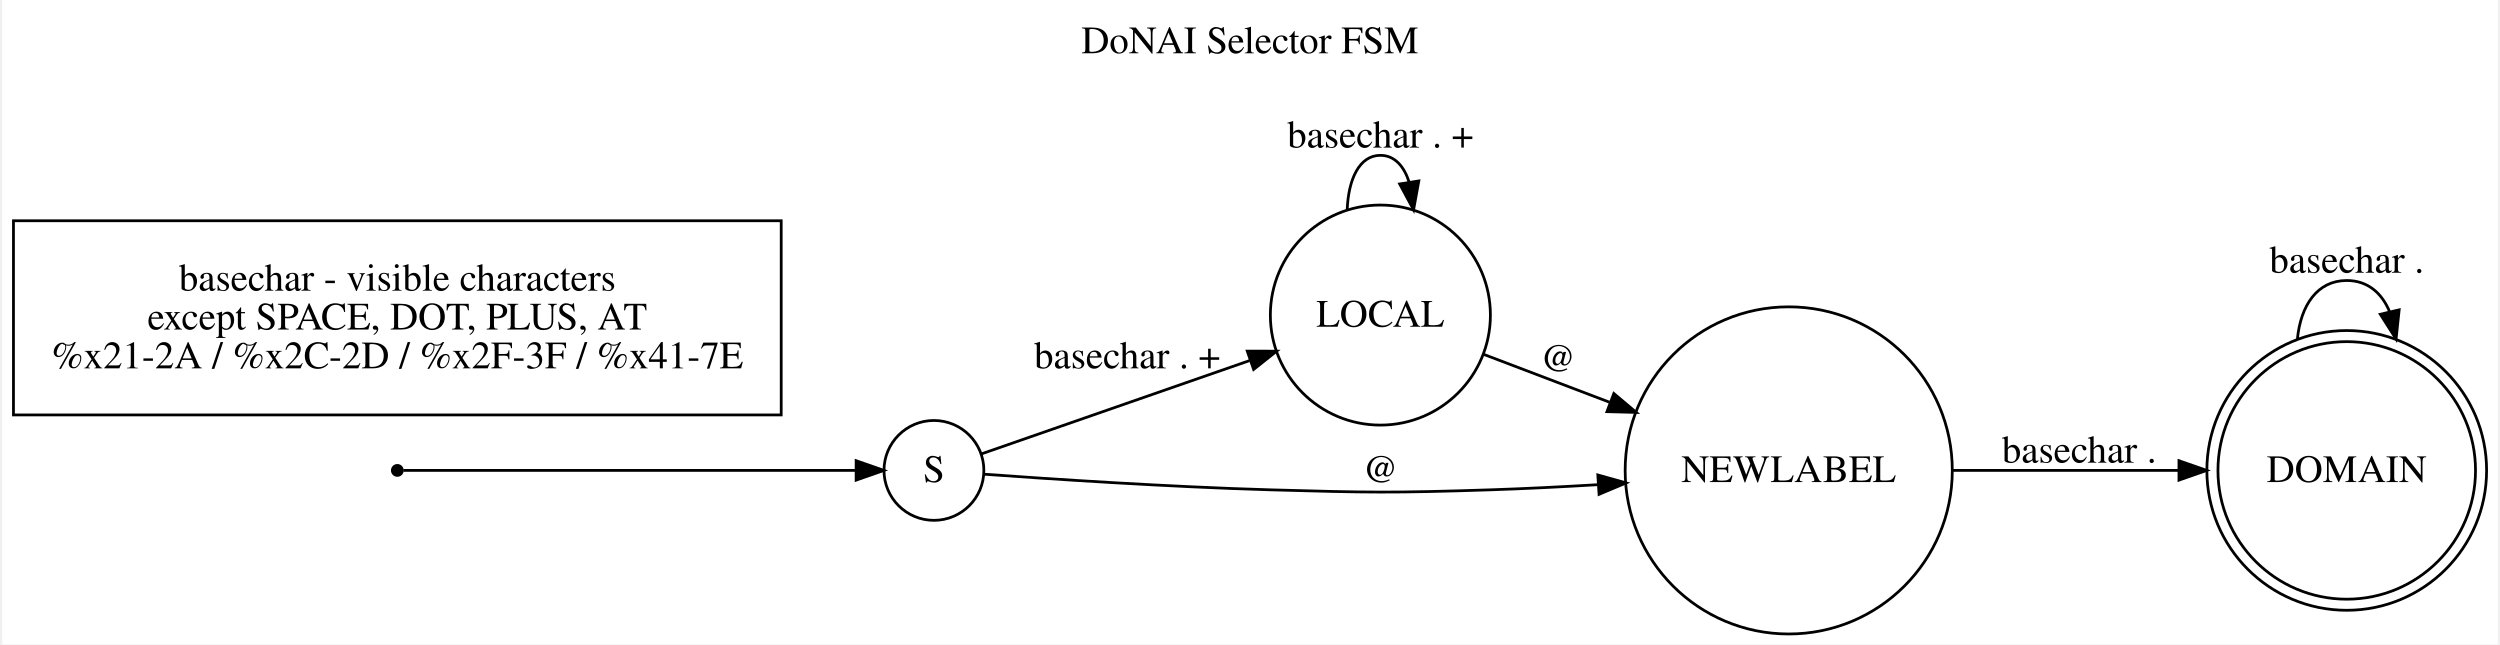
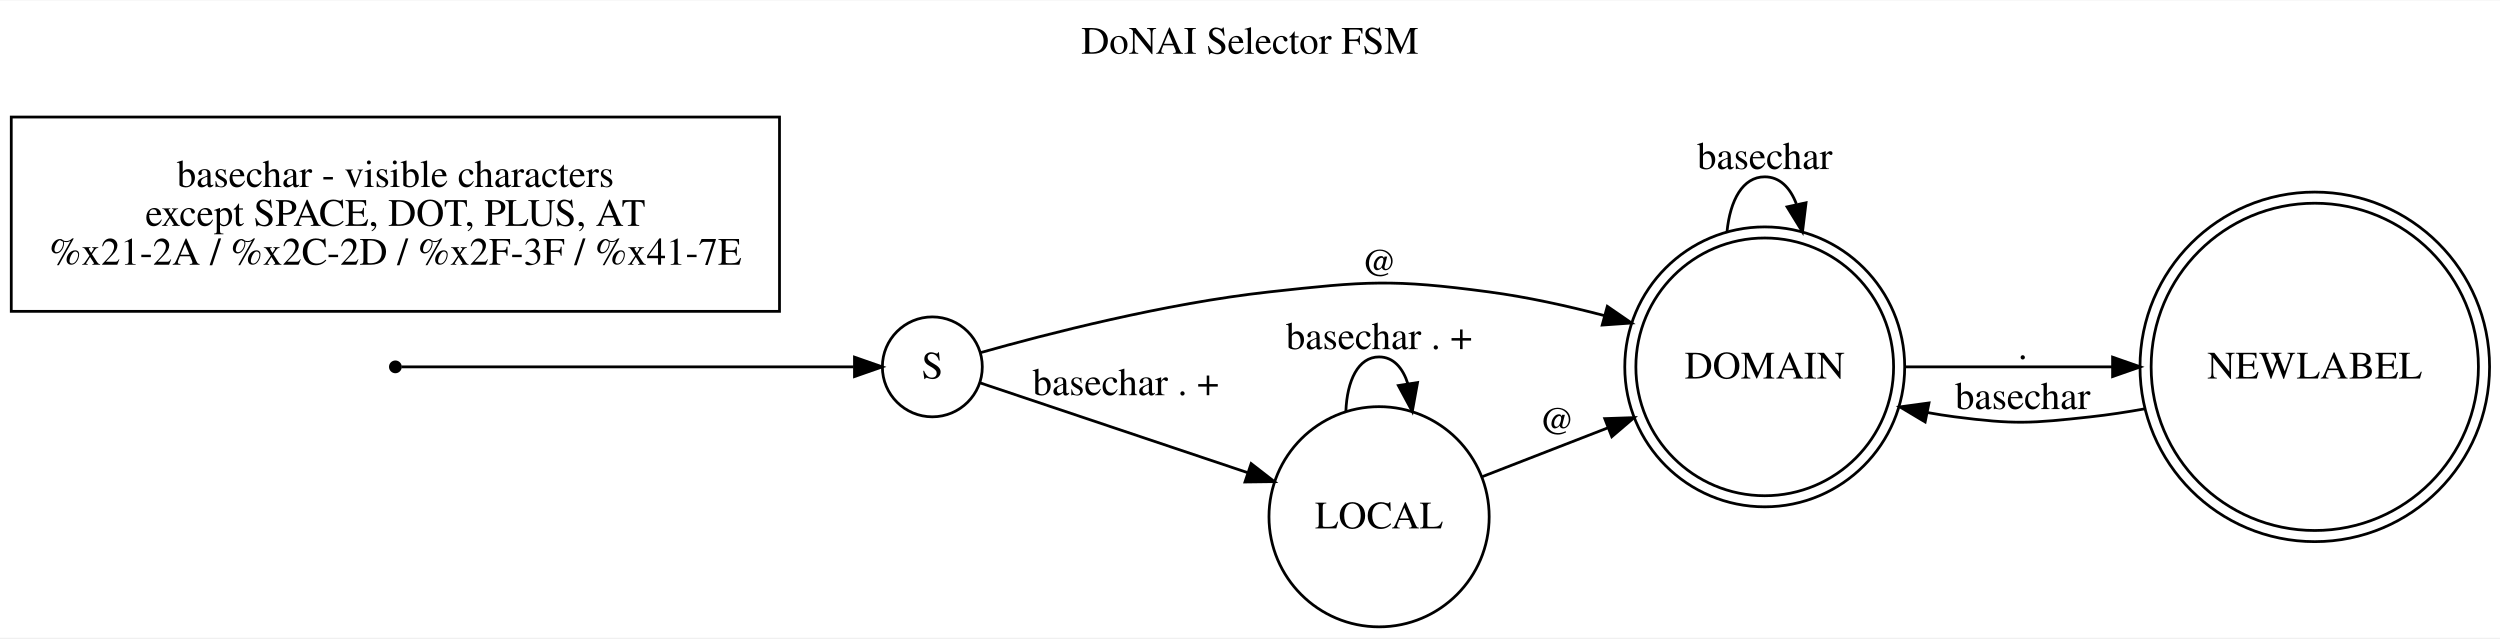
- <svg xmlns="http://www.w3.org/2000/svg" width="900pt" height="232pt" viewBox="0.00 0.00 899.65 232.32">
-   <g id="graph0" class="graph" transform="scale(1 1) rotate(0) translate(4 228.3151)">
-     <polygon fill="#ffffff" stroke="transparent" points="-4,4 -4,-228.315 895.654,-228.315 895.654,4 -4,4" />
-     <text text-anchor="middle" x="445.827" y="-209.115" font-family="Times,serif" font-size="14.00" fill="#000000">DoNAI Selector FSM</text>
+ <svg xmlns="http://www.w3.org/2000/svg" width="901pt" height="230pt" viewBox="0.00 0.00 900.65 229.58">
+   <g id="graph0" class="graph" transform="scale(1 1) rotate(0) translate(4 225.5822)">
+     <polygon fill="#ffffff" stroke="transparent" points="-4,4 -4,-225.582 896.654,-225.582 896.654,4 -4,4" />
+     <text text-anchor="middle" x="446.327" y="-206.382" font-family="Times,serif" font-size="14.00" fill="#000000">DoNAI Selector FSM</text>
    <g id="node1" class="node">
-       <ellipse fill="none" stroke="#000000" cx="841.194" cy="-58.733" rx="46.425" ry="46.425" />
-       <ellipse fill="none" stroke="#000000" cx="841.194" cy="-58.733" rx="50.422" ry="50.422" />
-       <text text-anchor="middle" x="841.194" y="-54.533" font-family="Times,serif" font-size="14.00" fill="#000000">DOMAIN</text>
+       <ellipse fill="none" stroke="#000000" cx="631.762" cy="-93.582" rx="46.425" ry="46.425" />
+       <ellipse fill="none" stroke="#000000" cx="631.762" cy="-93.582" rx="50.422" ry="50.422" />
+       <text text-anchor="middle" x="631.762" y="-89.382" font-family="Times,serif" font-size="14.00" fill="#000000">DOMAIN</text>
+     </g>
+     <g id="edge8" class="edge">
+       <path fill="none" stroke="#000000" d="M618.161,-142.194C619.279,-153.616 623.813,-162.043 631.762,-162.043 637.103,-162.043 640.902,-158.239 643.159,-152.279" />
+       <polygon fill="#000000" stroke="#000000" points="646.647,-152.711 645.362,-142.194 639.808,-151.216 646.647,-152.711" />
+       <text text-anchor="middle" x="631.762" y="-164.843" font-family="Times,serif" font-size="14.00" fill="#000000">basechar</text>
+     </g>
+     <g id="node2" class="node">
+       <ellipse fill="none" stroke="#000000" cx="829.922" cy="-93.582" rx="58.952" ry="58.952" />
+       <ellipse fill="none" stroke="#000000" cx="829.922" cy="-93.582" rx="62.967" ry="62.967" />
+       <text text-anchor="middle" x="829.922" y="-89.382" font-family="Times,serif" font-size="14.00" fill="#000000">NEWLABEL</text>
+     </g>
+     <g id="edge6" class="edge">
+       <path fill="none" stroke="#000000" d="M682.279,-93.582C704.955,-93.582 732.139,-93.582 756.967,-93.582" />
+       <polygon fill="#000000" stroke="#000000" points="757.077,-97.082 767.077,-93.582 757.077,-90.082 757.077,-97.082" />
+       <text text-anchor="middle" x="724.706" y="-96.382" font-family="Times,serif" font-size="14.00" fill="#000000">.</text>
    </g>
    <g id="edge7" class="edge">
-       <path fill="none" stroke="#000000" d="M823.409,-106.087C824.578,-118.143 830.506,-127.194 841.194,-127.194 848.708,-127.194 853.87,-122.719 856.679,-115.872" />
-       <polygon fill="#000000" stroke="#000000" points="860.098,-116.623 858.978,-106.087 853.283,-115.021 860.098,-116.623" />
-       <text text-anchor="middle" x="841.194" y="-129.994" font-family="Times,serif" font-size="14.00" fill="#000000">basechar .</text>
-     </g>
-     <g id="node2" class="node">
-       <ellipse fill="#000000" stroke="#000000" cx="138.441" cy="-58.733" rx="1.8" ry="1.8" />
+       <path fill="none" stroke="#000000" d="M768.886,-78.497C762.272,-77.304 755.612,-76.29 749.189,-75.582 727.557,-73.2 721.806,-72.792 700.223,-75.582 696.993,-76 693.698,-76.524 690.387,-77.127" />
+       <polygon fill="#000000" stroke="#000000" points="689.549,-73.726 680.449,-79.152 690.947,-80.585 689.549,-73.726" />
+       <text text-anchor="middle" x="724.706" y="-78.382" font-family="Times,serif" font-size="14.00" fill="#000000">basechar</text>
    </g>
    <g id="node3" class="node">
-       <ellipse fill="none" stroke="#000000" cx="331.883" cy="-58.733" rx="18" ry="18" />
-       <text text-anchor="middle" x="331.883" y="-54.533" font-family="Times,serif" font-size="14.00" fill="#000000">S</text>
+       <ellipse fill="#000000" stroke="#000000" cx="138.441" cy="-93.582" rx="1.8" ry="1.8" />
+     </g>
+     <g id="node4" class="node">
+       <ellipse fill="none" stroke="#000000" cx="331.883" cy="-93.582" rx="18" ry="18" />
+       <text text-anchor="middle" x="331.883" y="-89.382" font-family="Times,serif" font-size="14.00" fill="#000000">S</text>
    </g>
    <g id="edge1" class="edge">
-       <path fill="none" stroke="#000000" d="M140.614,-58.733C156.397,-58.733 254.231,-58.733 303.538,-58.733" />
-       <polygon fill="#000000" stroke="#000000" points="303.836,-62.233 313.836,-58.733 303.836,-55.233 303.836,-62.233" />
+       <path fill="none" stroke="#000000" d="M140.614,-93.582C156.397,-93.582 254.231,-93.582 303.538,-93.582" />
+       <polygon fill="#000000" stroke="#000000" points="303.836,-97.082 313.836,-93.582 303.836,-90.082 303.836,-97.082" />
    </g>
-     <g id="node4" class="node">
-       <ellipse fill="none" stroke="#000000" cx="492.826" cy="-114.733" rx="39.664" ry="39.664" />
-       <text text-anchor="middle" x="492.826" y="-110.533" font-family="Times,serif" font-size="14.00" fill="#000000">LOCAL</text>
+     <g id="edge3" class="edge">
+       <path fill="none" stroke="#000000" d="M349.367,-98.742C372.772,-105.354 415.697,-116.456 453.244,-120.582 488.218,-124.426 497.534,-125.237 532.409,-120.582 546.095,-118.756 560.569,-115.573 574.108,-112.019" />
+       <polygon fill="#000000" stroke="#000000" points="575.051,-115.389 583.777,-109.379 573.208,-108.636 575.051,-115.389" />
+       <text text-anchor="middle" x="492.826" y="-126.382" font-family="Times,serif" font-size="14.00" fill="#000000">@</text>
+     </g>
+     <g id="node5" class="node">
+       <ellipse fill="none" stroke="#000000" cx="492.826" cy="-39.582" rx="39.664" ry="39.664" />
+       <text text-anchor="middle" x="492.826" y="-35.382" font-family="Times,serif" font-size="14.00" fill="#000000">LOCAL</text>
    </g>
    <g id="edge2" class="edge">
-       <path fill="none" stroke="#000000" d="M349.107,-64.726C371.962,-72.678 413.205,-87.029 445.666,-98.324" />
-       <polygon fill="#000000" stroke="#000000" points="444.834,-101.74 455.428,-101.72 447.134,-95.129 444.834,-101.74" />
-       <text text-anchor="middle" x="401.563" y="-95.533" font-family="Times,serif" font-size="14.00" fill="#000000">basechar . +</text>
+       <path fill="none" stroke="#000000" d="M349.107,-87.803C371.888,-80.159 412.94,-66.386 445.353,-55.511" />
+       <polygon fill="#000000" stroke="#000000" points="446.738,-58.738 455.105,-52.239 444.511,-52.101 446.738,-58.738" />
+       <text text-anchor="middle" x="401.563" y="-83.382" font-family="Times,serif" font-size="14.00" fill="#000000">basechar . +</text>
    </g>
-     <g id="node5" class="node">
-       <ellipse fill="none" stroke="#000000" cx="640.034" cy="-58.733" rx="58.967" ry="58.967" />
-       <text text-anchor="middle" x="640.034" y="-54.533" font-family="Times,serif" font-size="14.00" fill="#000000">NEWLABEL</text>
-     </g>
-     <g id="edge3" class="edge">
-       <path fill="none" stroke="#000000" d="M349.963,-57.364C373.663,-55.644 416.537,-52.791 453.244,-51.733 488.414,-50.719 497.243,-50.59 532.409,-51.733 544.96,-52.141 558.323,-52.815 571.209,-53.589" />
-       <polygon fill="#000000" stroke="#000000" points="571.218,-57.096 581.418,-54.227 571.655,-50.11 571.218,-57.096" />
-       <text text-anchor="middle" x="492.826" y="-54.533" font-family="Times,serif" font-size="14.00" fill="#000000">@</text>
+     <g id="edge5" class="edge">
+       <path fill="none" stroke="#000000" d="M530.058,-54.053C543.971,-59.46 560.099,-65.729 575.355,-71.659" />
+       <polygon fill="#000000" stroke="#000000" points="574.125,-74.936 584.714,-75.296 576.661,-68.411 574.125,-74.936" />
+       <text text-anchor="middle" x="556.855" y="-69.382" font-family="Times,serif" font-size="14.00" fill="#000000">@</text>
    </g>
    <g id="edge4" class="edge">
-       <path fill="none" stroke="#000000" d="M480.862,-152.667C481.276,-163.739 485.264,-172.315 492.826,-172.315 497.907,-172.315 501.375,-168.444 503.229,-162.545" />
-       <polygon fill="#000000" stroke="#000000" points="506.686,-163.091 504.79,-152.667 499.772,-161.998 506.686,-163.091" />
-       <text text-anchor="middle" x="492.826" y="-175.115" font-family="Times,serif" font-size="14.00" fill="#000000">basechar . +</text>
-     </g>
-     <g id="edge5" class="edge">
-       <path fill="none" stroke="#000000" d="M529.973,-100.602C543.798,-95.343 559.918,-89.21 575.49,-83.287" />
-       <polygon fill="#000000" stroke="#000000" points="576.986,-86.462 585.088,-79.635 574.497,-79.919 576.986,-86.462" />
-       <text text-anchor="middle" x="556.855" y="-94.533" font-family="Times,serif" font-size="14.00" fill="#000000">@</text>
-     </g>
-     <g id="edge6" class="edge">
-       <path fill="none" stroke="#000000" d="M699.029,-58.733C724.718,-58.733 754.799,-58.733 780.659,-58.733" />
-       <polygon fill="#000000" stroke="#000000" points="780.714,-62.233 790.714,-58.733 780.714,-55.233 780.714,-62.233" />
-       <text text-anchor="middle" x="744.75" y="-61.533" font-family="Times,serif" font-size="14.00" fill="#000000">basechar .</text>
+       <path fill="none" stroke="#000000" d="M480.862,-77.516C481.276,-88.588 485.264,-97.164 492.826,-97.164 497.907,-97.164 501.375,-93.293 503.229,-87.394" />
+       <polygon fill="#000000" stroke="#000000" points="506.686,-87.94 504.79,-77.516 499.772,-86.847 506.686,-87.94" />
+       <text text-anchor="middle" x="492.826" y="-99.964" font-family="Times,serif" font-size="14.00" fill="#000000">basechar . +</text>
    </g>
    <g id="node6" class="node">
-       <polygon fill="none" stroke="#000000" points="276.824,-148.733 .059,-148.733 .059,-78.733 276.824,-78.733 276.824,-148.733" />
-       <text text-anchor="middle" x="138.441" y="-123.533" font-family="Times,serif" font-size="14.00" fill="#000000">basechar - visible characters</text>
-       <text text-anchor="middle" x="138.441" y="-109.533" font-family="Times,serif" font-size="14.00" fill="#000000">except SPACE, DOT, PLUS, AT </text>
-       <text text-anchor="middle" x="138.441" y="-95.533" font-family="Times,serif" font-size="14.00" fill="#000000">%x21-2A / %x2C-2D / %x2F-3F / %x41-7E</text>
+       <polygon fill="none" stroke="#000000" points="276.824,-183.582 .059,-183.582 .059,-113.582 276.824,-113.582 276.824,-183.582" />
+       <text text-anchor="middle" x="138.441" y="-158.382" font-family="Times,serif" font-size="14.00" fill="#000000">basechar - visible characters</text>
+       <text text-anchor="middle" x="138.441" y="-144.382" font-family="Times,serif" font-size="14.00" fill="#000000">except SPACE, DOT, PLUS, AT </text>
+       <text text-anchor="middle" x="138.441" y="-130.382" font-family="Times,serif" font-size="14.00" fill="#000000">%x21-2A / %x2C-2D / %x2F-3F / %x41-7E</text>
    </g>
  </g>
</svg>
